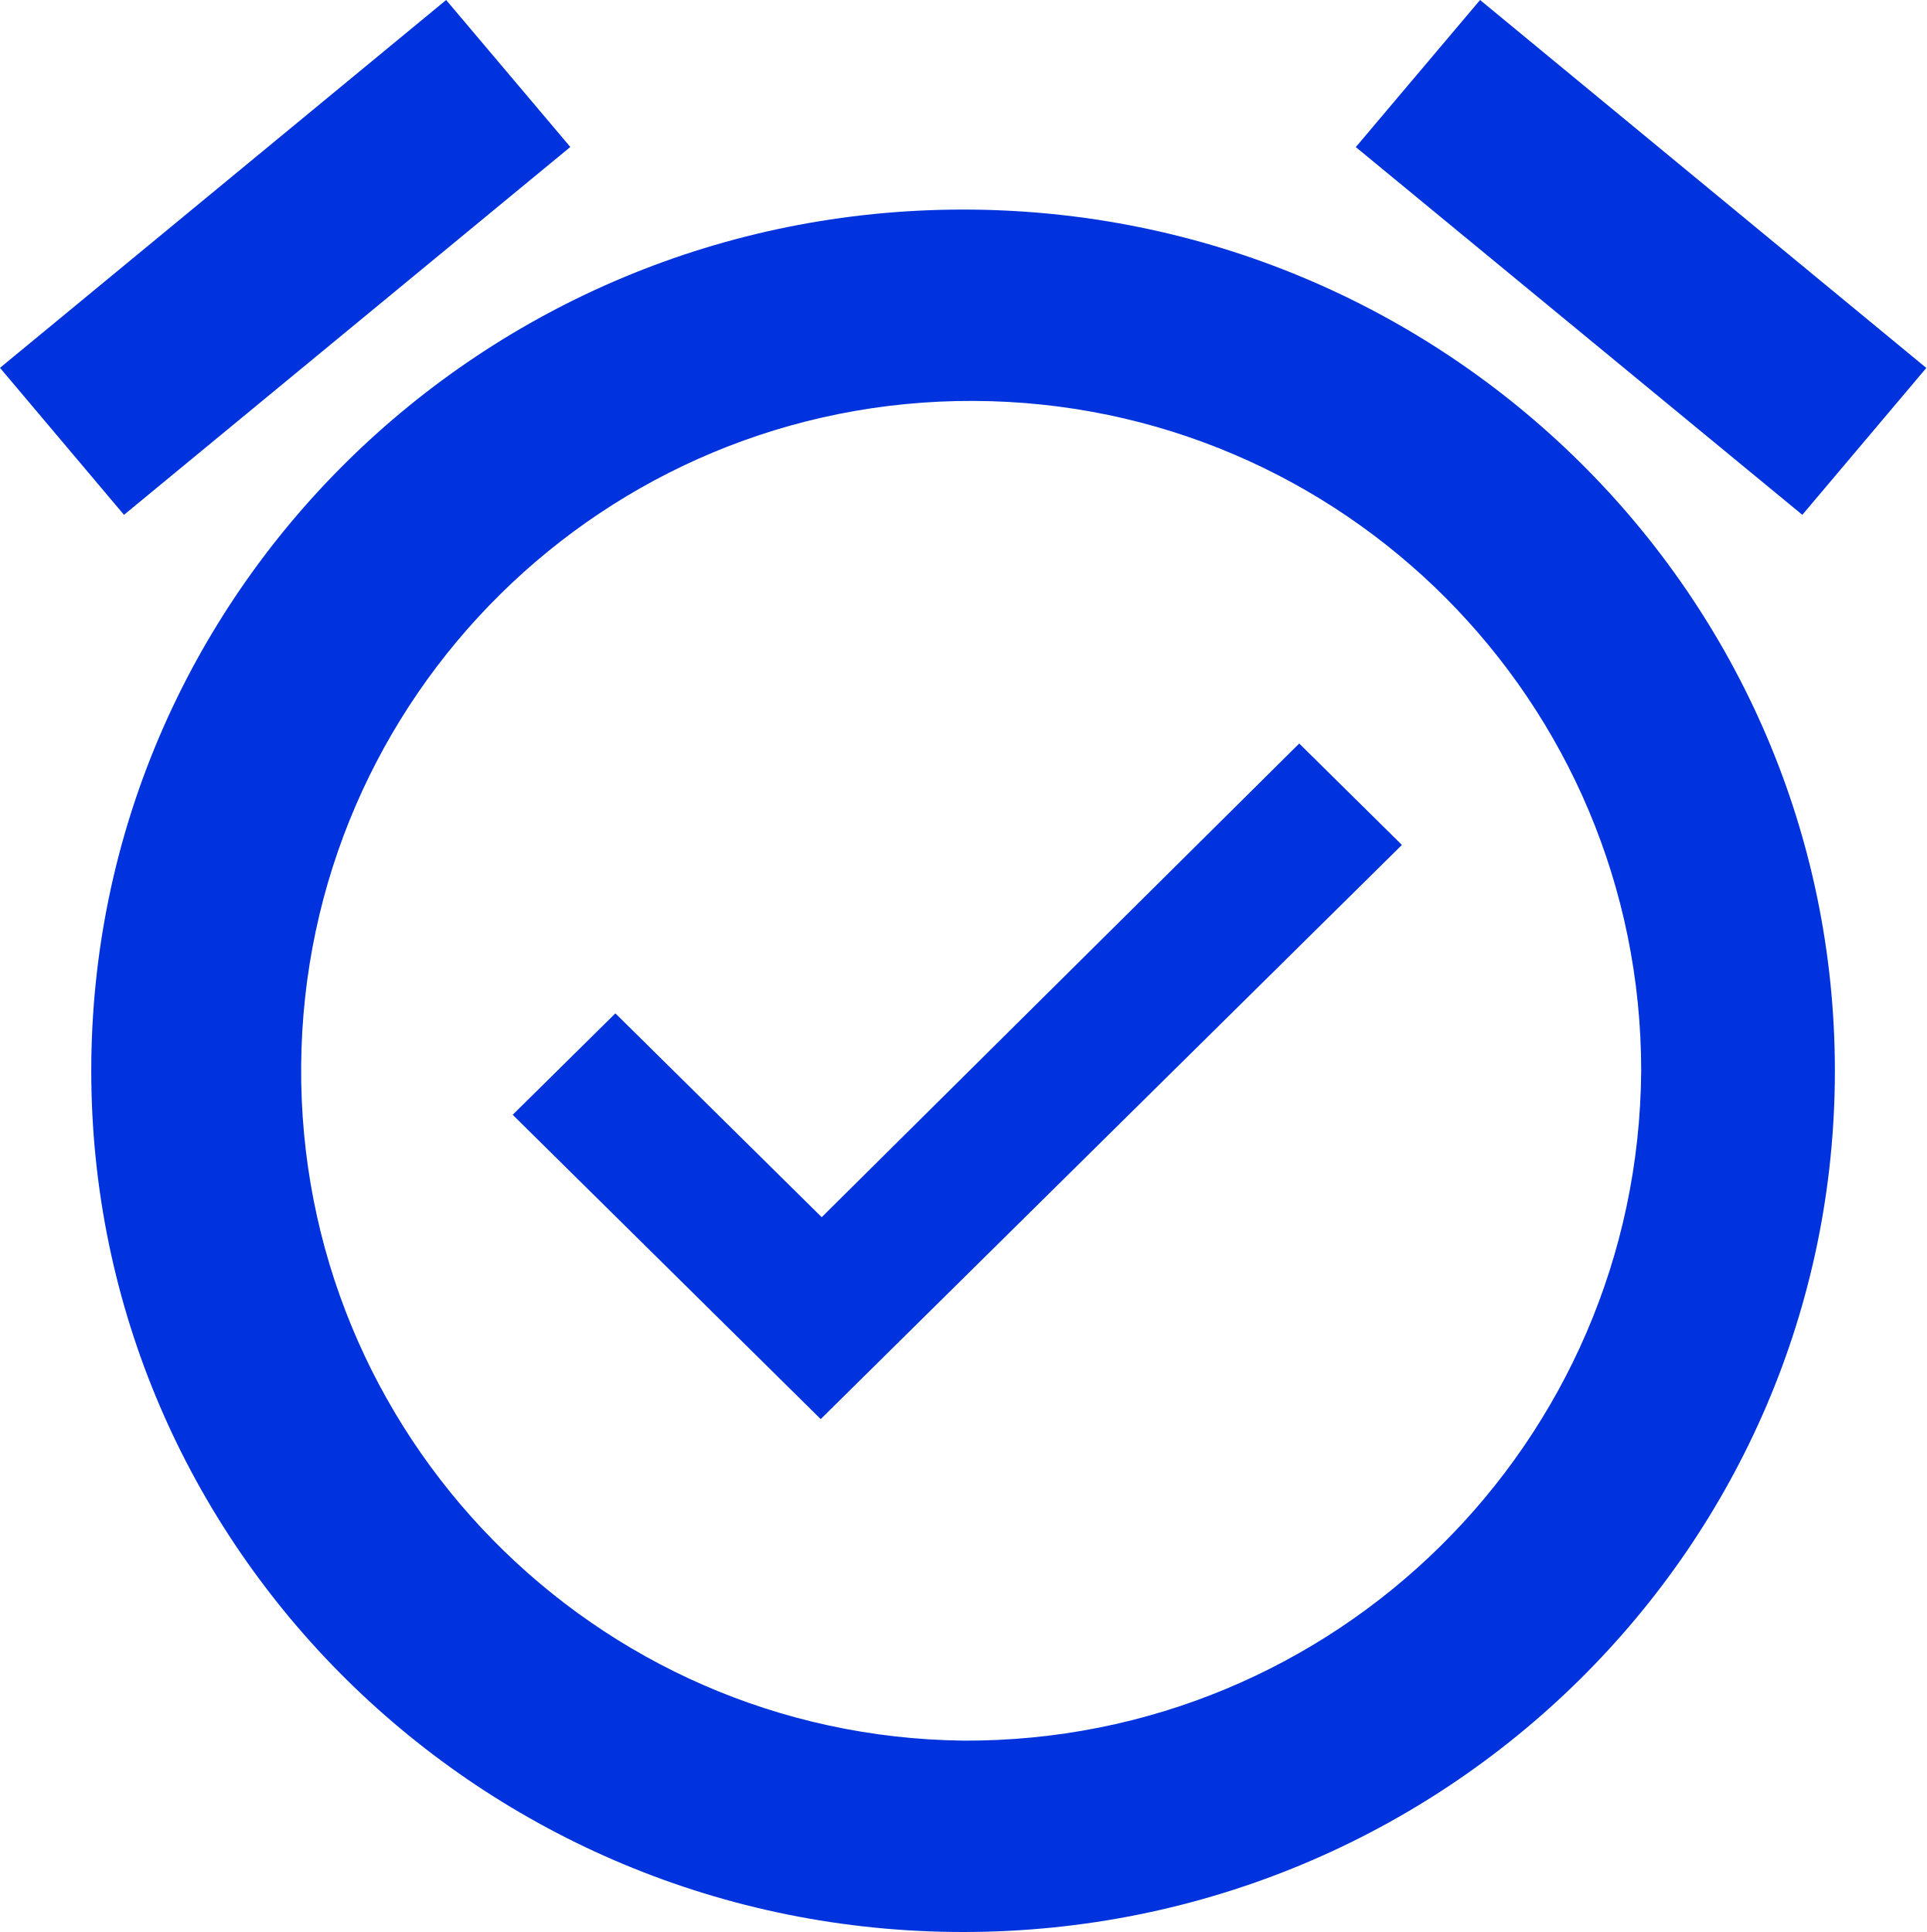
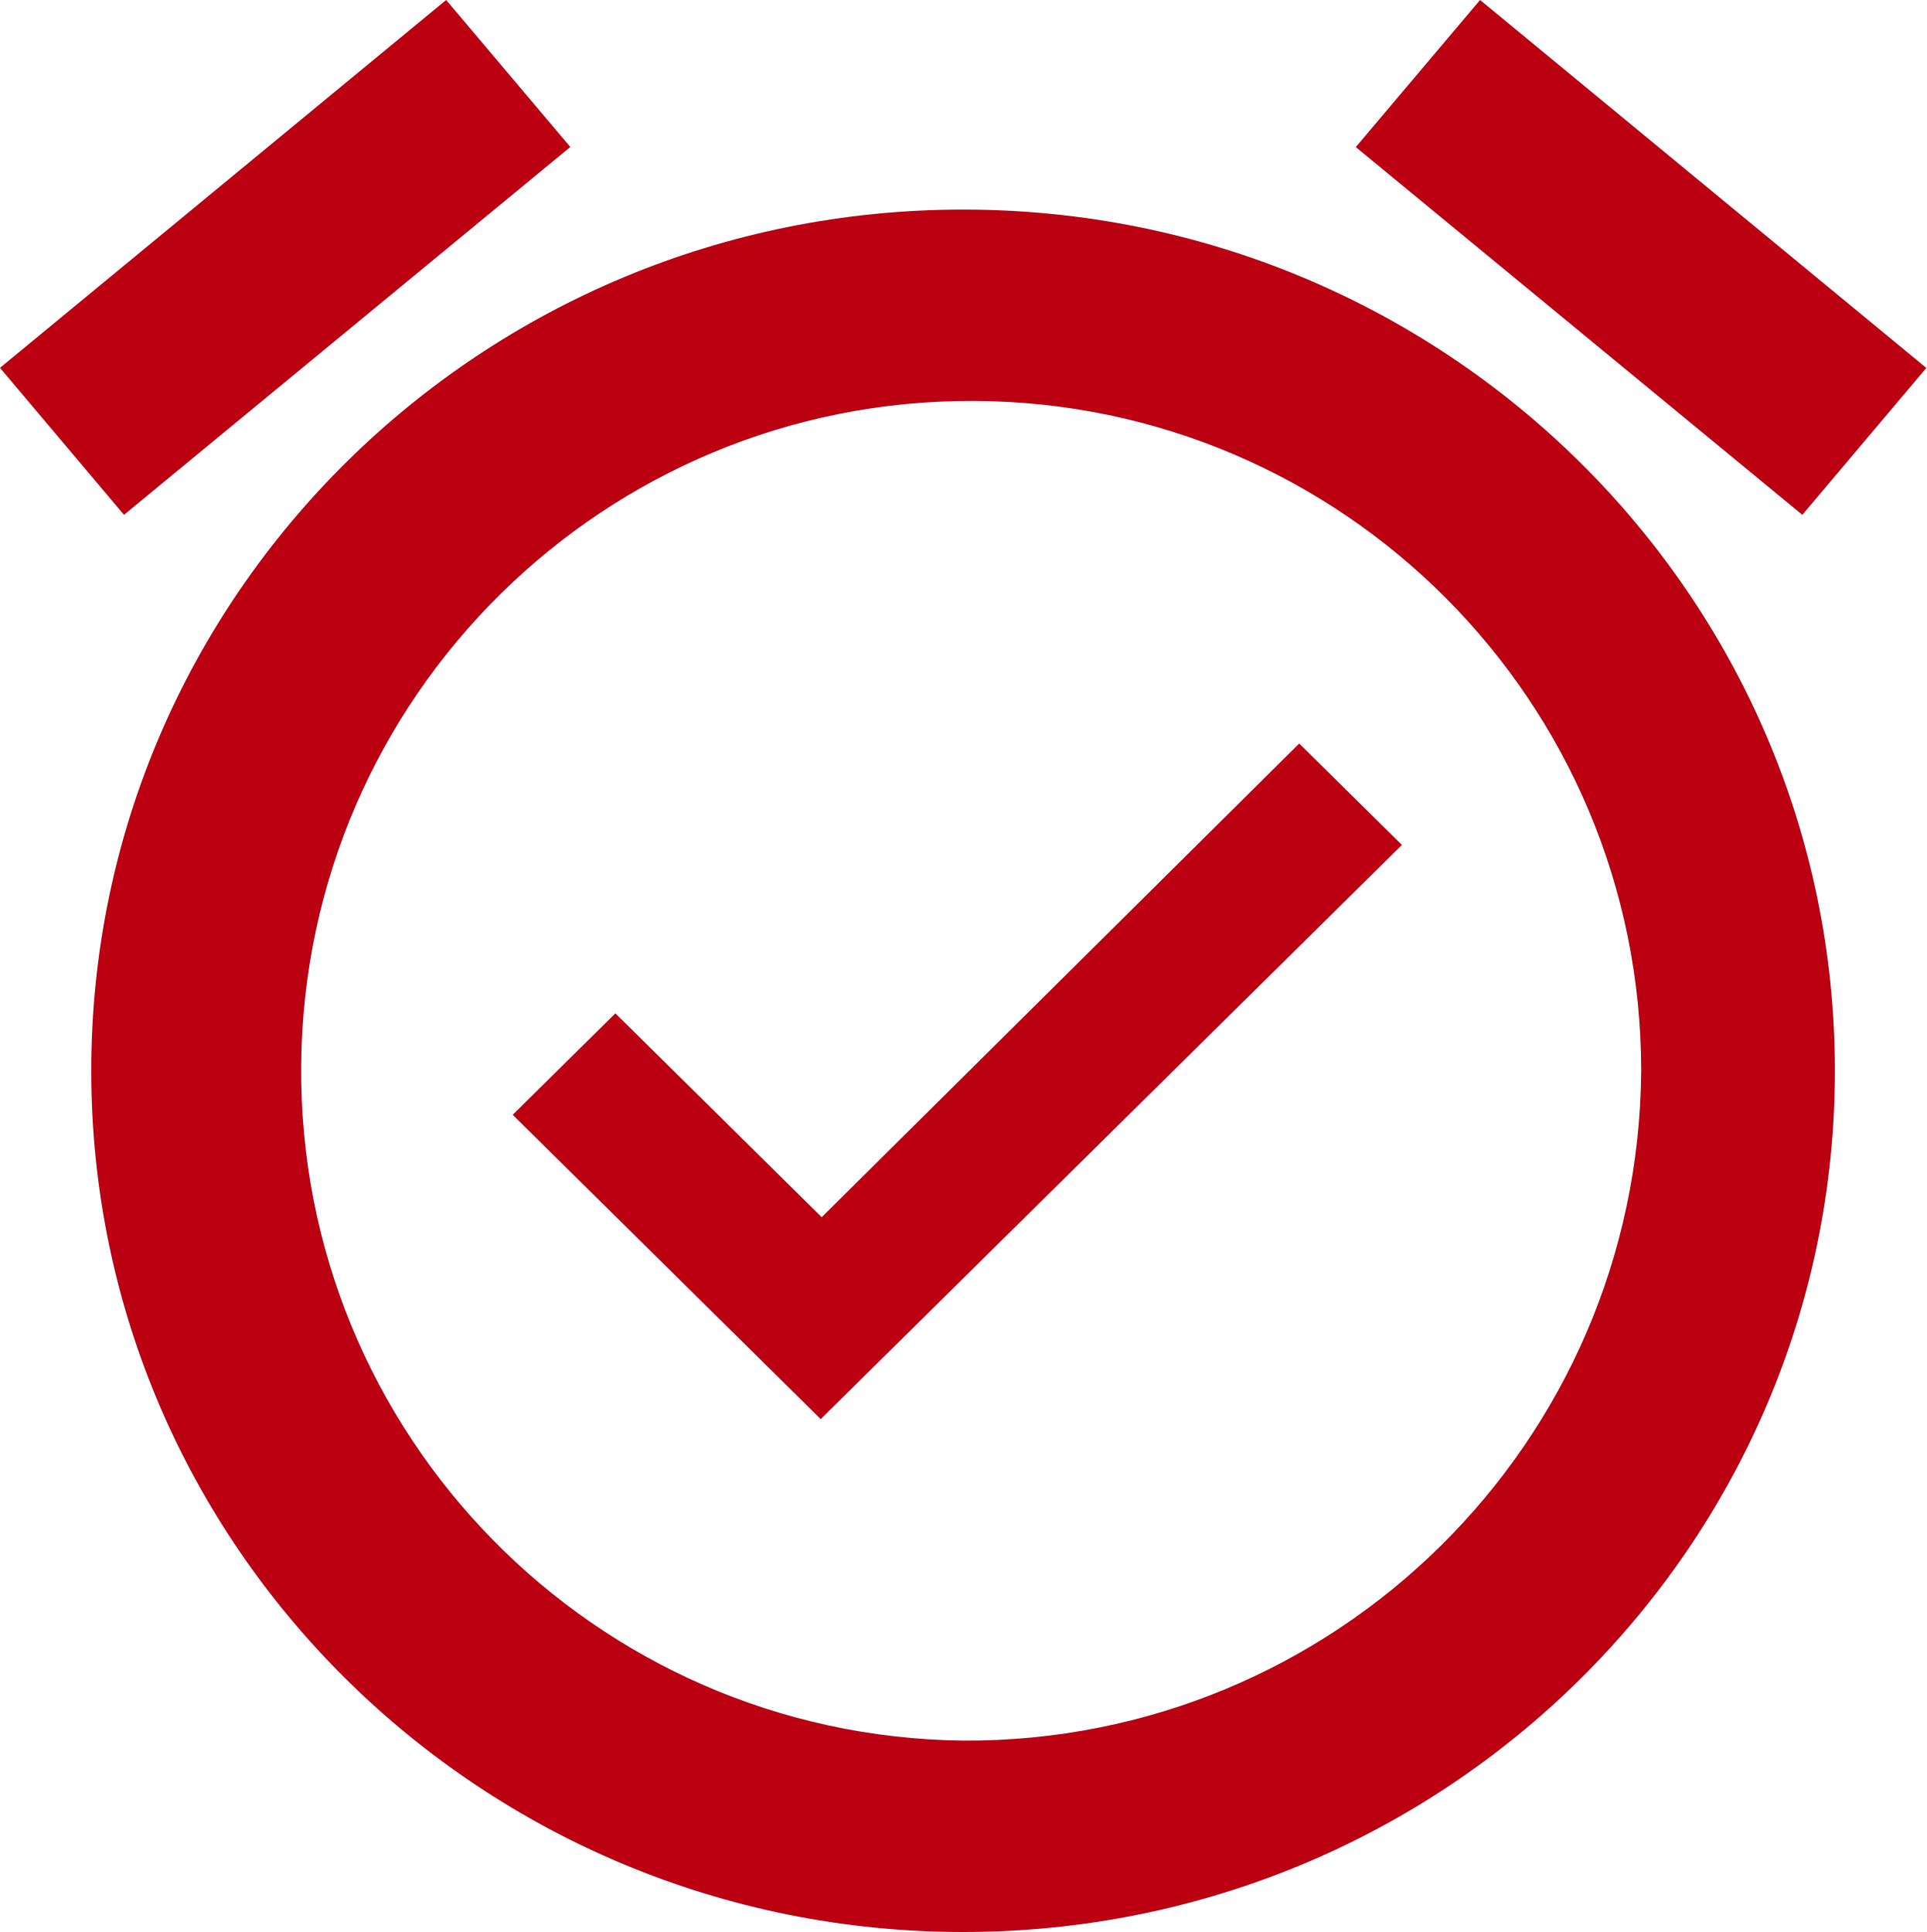
<svg xmlns="http://www.w3.org/2000/svg" width="95.887" height="96.19" viewBox="0 0 95.887 96.19">
-   <path id="Контур_8" data-name="Контур 8" d="M42.959,62.411,32.689,52.263l-5.111,5.05L42.91,72.464,71.84,43.878l-5.111-5.05ZM75.731,1.81,97.944,20.129l-6.172,7.313L69.545,9.133Zm-51.466,0,6.181,7.318L8.229,27.442,2.057,20.124ZM50,12.244C26.035,12.244,6.6,31.444,6.6,55.122S26.035,98,50,98,93.392,78.8,93.392,55.122,73.961,12.244,50,12.244Zm0,76.228a33.352,33.352,0,1,1,33.751-33.35A33.589,33.589,0,0,1,50,88.472Z" transform="translate(-2.057 -1.81)" fill="#03d" />
+   <path id="Контур_8" data-name="Контур 8" d="M42.959,62.411,32.689,52.263l-5.111,5.05L42.91,72.464,71.84,43.878l-5.111-5.05ZM75.731,1.81,97.944,20.129l-6.172,7.313L69.545,9.133Zm-51.466,0,6.181,7.318L8.229,27.442,2.057,20.124ZM50,12.244C26.035,12.244,6.6,31.444,6.6,55.122S26.035,98,50,98,93.392,78.8,93.392,55.122,73.961,12.244,50,12.244Zm0,76.228a33.352,33.352,0,1,1,33.751-33.35A33.589,33.589,0,0,1,50,88.472Z" transform="translate(-2.057 -1.81)" fill="#b01" />
</svg>
